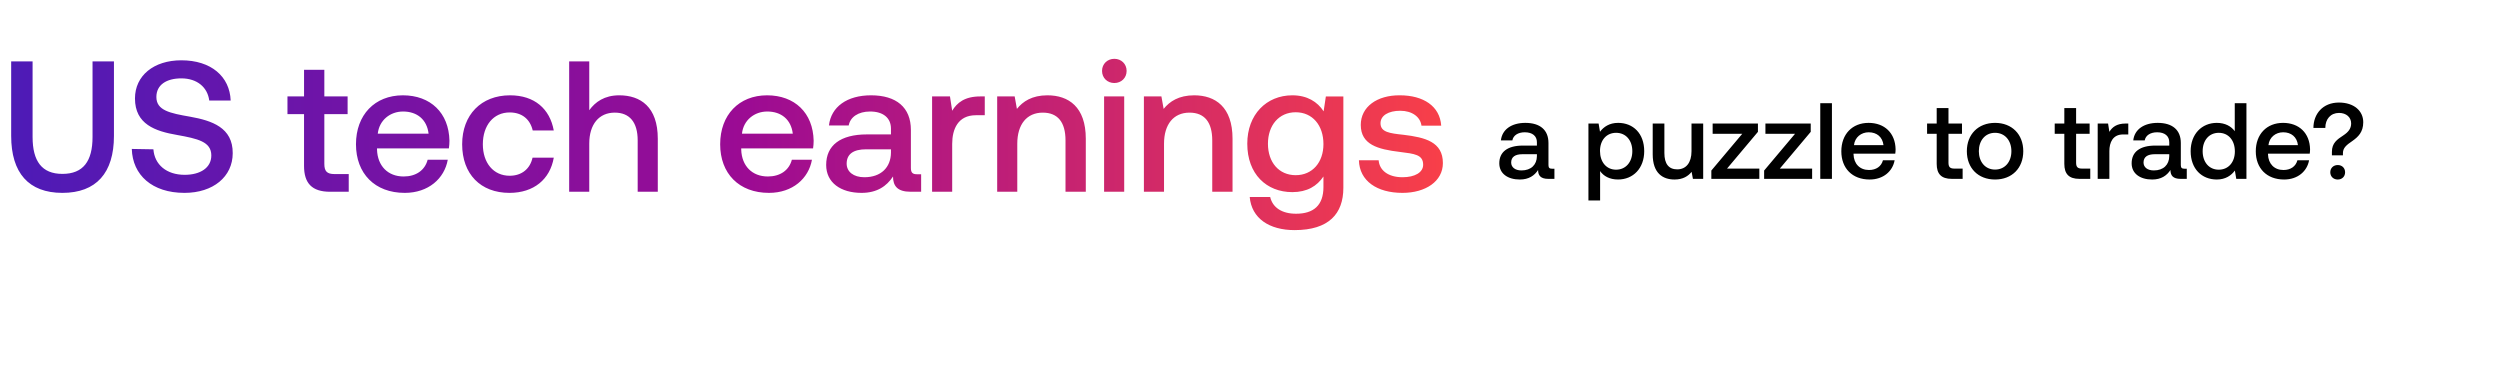
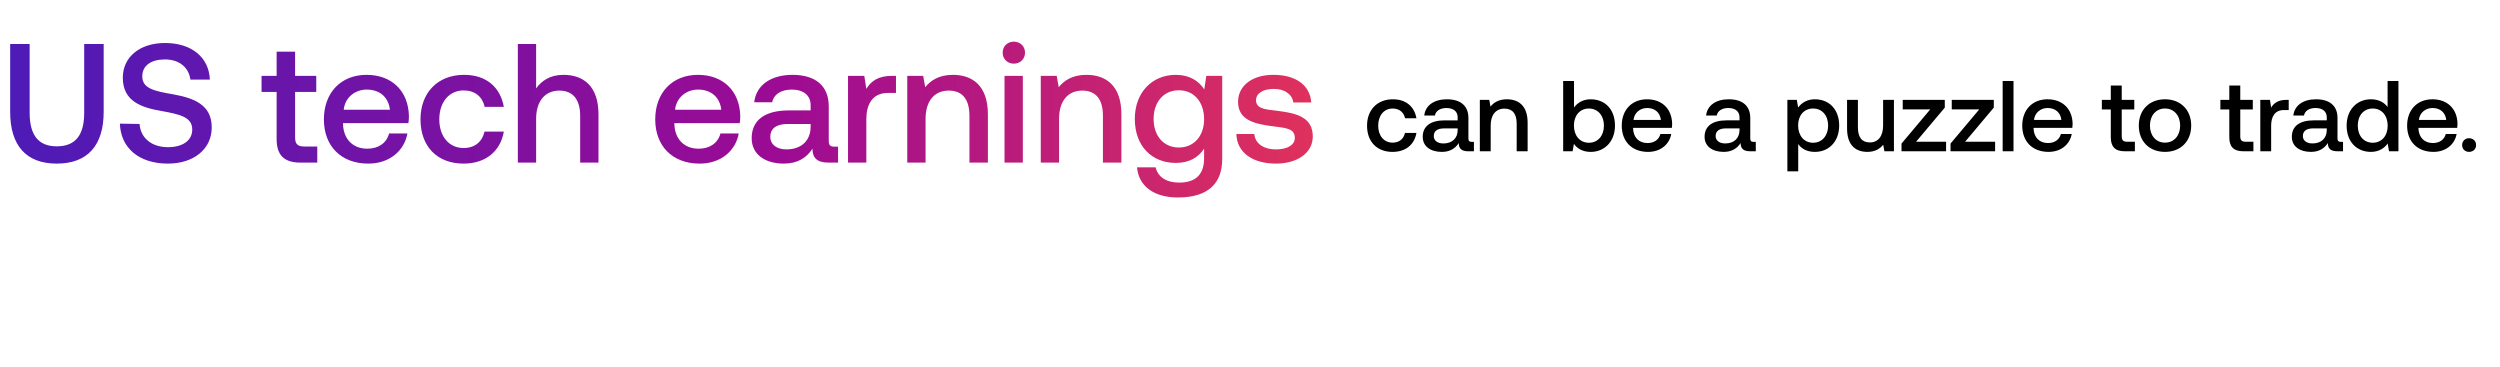
- <svg xmlns="http://www.w3.org/2000/svg" width="207" height="31" viewBox="0 0 207 31" fill="none">
-   <path d="M128.509 13.97c-.197 0-.296-.064-.296-.296v-1.835c0-1.083-.698-1.665-1.915-1.665-1.155 0-1.925.555-2.023 1.45h.949c.071-.403.456-.671 1.029-.671.636 0 1.003.313 1.003.823v.278h-1.155c-1.28 0-1.96.528-1.96 1.468 0 .85.698 1.342 1.7 1.342.743 0 1.209-.322 1.513-.788 0 .457.215.734.841.734h.511v-.84h-.197zm-1.253-1.04c-.009.708-.475 1.182-1.28 1.182-.528 0-.851-.268-.851-.653 0-.466.331-.69.931-.69h1.2v.162zm6.719-2.756c-.716 0-1.191.331-1.495.734l-.116-.68h-.842V16.6h.967v-2.435c.286.412.779.698 1.486.698 1.253 0 2.166-.93 2.166-2.345 0-1.468-.913-2.345-2.166-2.345zm-.161 3.876c-.806 0-1.334-.636-1.334-1.549 0-.886.528-1.504 1.334-1.504.805 0 1.342.618 1.342 1.522 0 .895-.537 1.53-1.342 1.53zm6.243-1.53c0 .948-.447 1.503-1.181 1.503-.707 0-1.065-.457-1.065-1.352v-2.443h-.967v2.55c0 1.567.832 2.086 1.808 2.086.707 0 1.128-.286 1.414-.635l.108.582h.85v-4.583h-.967v2.291zm1.75-1.442h2.452l-2.56 3.043v.69h3.974v-.85h-2.676l2.56-3.044v-.69h-3.75v.851zm4.37 0h2.453l-2.56 3.043v.69h3.974v-.85h-2.676l2.56-3.044v-.69h-3.751v.851zm4.541 3.732h.966V8.546h-.966v6.265zm4.089.054c1.137 0 1.907-.689 2.068-1.593h-.967c-.134.51-.564.805-1.155.805-.76 0-1.253-.51-1.28-1.288v-.063h3.455c.018-.125.027-.25.027-.367-.027-1.343-.913-2.184-2.237-2.184-1.352 0-2.256.94-2.256 2.354 0 1.405.904 2.336 2.345 2.336zm-1.298-2.846c.072-.654.6-1.065 1.218-1.065.671 0 1.145.385 1.226 1.065h-2.444zm6.849 1.548c0 .833.376 1.244 1.253 1.244h.895v-.85h-.68c-.367 0-.492-.134-.492-.492v-2.39h1.119v-.85h-1.119v-1.28h-.976v1.28h-.796v.85h.796v2.488zm4.833 1.298c1.397 0 2.336-.94 2.336-2.345 0-1.396-.939-2.345-2.336-2.345-1.396 0-2.336.949-2.336 2.345 0 1.405.94 2.345 2.336 2.345zm0-.823c-.814 0-1.342-.636-1.342-1.522s.528-1.522 1.342-1.522c.815 0 1.352.636 1.352 1.522s-.537 1.522-1.352 1.522zm5.735-.475c0 .833.376 1.244 1.253 1.244h.895v-.85h-.68c-.367 0-.492-.134-.492-.492v-2.39h1.119v-.85h-1.119v-1.28h-.976v1.28h-.796v.85h.796v2.488zm5.082-3.338c-.752 0-1.119.304-1.352.689l-.107-.69h-.86v4.583h.967v-2.3c0-.707.277-1.378 1.137-1.378h.429v-.904h-.214zm4.86 3.741c-.197 0-.296-.063-.296-.295v-1.835c0-1.083-.698-1.665-1.915-1.665-1.155 0-1.925.555-2.023 1.45h.949c.071-.403.456-.671 1.029-.671.636 0 1.003.313 1.003.823v.278h-1.155c-1.28 0-1.96.528-1.96 1.468 0 .85.698 1.342 1.7 1.342.743 0 1.209-.322 1.513-.788 0 .457.215.734.841.734h.511v-.84h-.197zm-1.253-1.038c-.009.707-.475 1.181-1.28 1.181-.528 0-.851-.268-.851-.653 0-.466.332-.69.931-.69h1.2v.162zm5.423-2.068c-.295-.403-.788-.689-1.486-.689-1.244 0-2.166.93-2.166 2.345 0 1.468.922 2.345 2.166 2.345.725 0 1.2-.34 1.495-.743l.116.69h.842V8.544h-.967v2.318zm-1.325 3.187c-.805 0-1.333-.627-1.333-1.53 0-.896.528-1.523 1.333-1.523.806 0 1.334.627 1.334 1.54 0 .886-.528 1.513-1.334 1.513zm5.412.814c1.136 0 1.906-.689 2.067-1.593h-.966c-.135.51-.564.805-1.155.805-.761 0-1.253-.51-1.28-1.288v-.063h3.455c.018-.125.027-.25.027-.367-.027-1.343-.913-2.184-2.238-2.184-1.351 0-2.256.94-2.256 2.354 0 1.405.905 2.336 2.346 2.336zm-1.298-2.846c.071-.654.599-1.065 1.217-1.065.671 0 1.146.385 1.226 1.065h-2.443zm4.709-1.423c0-.743.447-1.245 1.136-1.245.6 0 1.003.359 1.003.869 0 .43-.233.716-.636.984-.537.35-.957.645-.957 1.37v.286h.913v-.179c0-.447.304-.68.787-1.011.466-.331.895-.725.895-1.549 0-.94-.769-1.629-2.014-1.629-1.333 0-2.112.94-2.112 2.104h.985zm.411 3.67c0 .357.269.6.618.6s.609-.242.609-.6c0-.359-.26-.6-.609-.6s-.618.242-.618.6z" fill="#000" />
-   <path d="M.925 11.253c0 3.067 1.45 4.717 4.24 4.717 2.805 0 4.27-1.65 4.27-4.717V5.086H7.662v6.26c0 2.003-.77 3.052-2.497 3.052-1.696 0-2.467-1.049-2.467-3.053V5.086H.925v6.167zm9.988 1.079c.062 2.158 1.68 3.638 4.363 3.638 2.374 0 3.993-1.341 3.993-3.284.015-2.127-1.727-2.698-3.515-3.021-1.696-.293-2.806-.524-2.806-1.634 0-1.018.848-1.542 2.066-1.542 1.31 0 2.173.74 2.312 1.834H19.1c-.077-1.988-1.619-3.33-4.085-3.33-2.297 0-3.839 1.28-3.839 3.16 0 2.144 1.696 2.714 3.484 3.022 1.711.309 2.837.555 2.837 1.696 0 1.033-.925 1.604-2.205 1.604-1.51 0-2.497-.848-2.59-2.112l-1.788-.031zm14.261 1.403c0 1.433.648 2.143 2.159 2.143h1.542v-1.465h-1.172c-.632 0-.848-.231-.848-.848V9.449h1.927V7.984h-1.927V5.78h-1.68v2.204h-1.373V9.45h1.372v4.286zm8.34 2.235c1.958 0 3.284-1.187 3.561-2.744H35.41c-.23.879-.97 1.387-1.988 1.387-1.31 0-2.159-.878-2.205-2.22v-.107h5.95a4.53 4.53 0 00.047-.633c-.046-2.312-1.572-3.761-3.854-3.761-2.328 0-3.885 1.619-3.885 4.054 0 2.42 1.557 4.024 4.04 4.024zm-2.235-4.902c.123-1.126 1.033-1.835 2.097-1.835 1.156 0 1.973.663 2.111 1.835H31.28zm10.904 4.902c2.02 0 3.36-1.125 3.67-2.914h-1.758c-.2.91-.879 1.496-1.896 1.496-1.342 0-2.22-1.064-2.22-2.606 0-1.557.878-2.636 2.22-2.636 1.032 0 1.695.57 1.911 1.495h1.742c-.324-1.788-1.588-2.913-3.623-2.913-2.39 0-3.962 1.619-3.962 4.054 0 2.467 1.526 4.024 3.916 4.024zm9.09-8.078c-1.233 0-1.988.555-2.482 1.233V5.086h-1.664v10.791h1.664v-3.992c0-1.588.802-2.56 2.113-2.56 1.233 0 1.896.802 1.896 2.298v4.255h1.665v-4.394c0-2.636-1.434-3.592-3.191-3.592zM63.67 15.97c1.957 0 3.283-1.187 3.56-2.744h-1.664c-.231.879-.971 1.387-1.989 1.387-1.31 0-2.158-.878-2.204-2.22v-.107h5.95c.031-.216.047-.432.047-.633-.047-2.312-1.573-3.761-3.855-3.761-2.328 0-3.885 1.619-3.885 4.054 0 2.42 1.557 4.024 4.04 4.024zm-2.236-4.902c.123-1.126 1.033-1.835 2.097-1.835 1.156 0 1.973.663 2.112 1.835h-4.209zm14.496 3.36c-.339 0-.508-.108-.508-.508v-3.16c0-1.866-1.203-2.868-3.3-2.868-1.988 0-3.314.956-3.484 2.497h1.635c.123-.693.786-1.156 1.773-1.156 1.094 0 1.726.54 1.726 1.418v.478h-1.989c-2.204 0-3.376.91-3.376 2.529 0 1.464 1.203 2.312 2.93 2.312 1.279 0 2.08-.555 2.605-1.357 0 .787.37 1.264 1.449 1.264h.879v-1.449h-.34zm-2.158-1.788c-.015 1.218-.817 2.035-2.204 2.035-.91 0-1.465-.463-1.465-1.125 0-.802.57-1.187 1.603-1.187h2.066v.277zm7.397-4.656c-1.295 0-1.927.524-2.328 1.187l-.184-1.187h-1.48v7.893h1.664v-3.962c0-1.217.478-2.374 1.958-2.374h.74V7.984h-.37zm5.56-.092c-1.28 0-2.035.509-2.529 1.125l-.185-1.033h-1.449v7.893h1.665V11.9c0-1.603.787-2.574 2.112-2.574 1.249 0 1.881.801 1.881 2.297v4.255h1.68v-4.394c0-2.636-1.433-3.592-3.175-3.592zm5.538-1.018c.57 0 1.017-.416 1.017-1.002 0-.586-.447-1.002-1.017-1.002-.57 0-1.018.416-1.018 1.002 0 .586.447 1.002 1.018 1.002zm-.848 9.004h1.665V7.984h-1.665v7.893zm7.46-7.986c-1.28 0-2.036.509-2.53 1.125l-.184-1.033h-1.45v7.893h1.666V11.9c0-1.603.786-2.574 2.112-2.574 1.249 0 1.881.801 1.881 2.297v4.255h1.68v-4.394c0-2.636-1.434-3.592-3.176-3.592zm10.717 1.326c-.509-.787-1.357-1.326-2.59-1.326-2.143 0-3.731 1.588-3.731 4.008 0 2.513 1.588 4.008 3.731 4.008 1.233 0 2.05-.508 2.575-1.295v.88c0 1.51-.818 2.204-2.267 2.204-1.171 0-1.942-.51-2.143-1.388h-1.695c.154 1.773 1.618 2.744 3.715 2.744 2.837 0 4.039-1.356 4.039-3.5V7.985h-1.449l-.185 1.234zm-2.313 5.287c-1.387 0-2.297-1.063-2.297-2.605 0-1.526.91-2.605 2.297-2.605 1.388 0 2.298 1.079 2.298 2.636 0 1.51-.91 2.574-2.298 2.574zm5.235-1.233c.046 1.711 1.495 2.698 3.607 2.698 1.912 0 3.346-.956 3.346-2.467 0-1.757-1.465-2.127-3.269-2.343-1.14-.123-1.896-.216-1.896-.956 0-.632.648-1.033 1.634-1.033.987 0 1.665.51 1.758 1.234h1.634c-.108-1.619-1.48-2.513-3.422-2.513-1.897-.016-3.238.956-3.238 2.451 0 1.634 1.418 2.02 3.222 2.235 1.218.155 1.943.216 1.943 1.064 0 .632-.679 1.033-1.712 1.033-1.202 0-1.911-.586-1.973-1.403h-1.634z" fill="url(#paint0_linear_19_18819)" />
+ <svg xmlns="http://www.w3.org/2000/svg" width="198" height="29" viewBox="0 0 198 29" fill="none">
+   <path d="M110.29 12.03c1.041 0 1.733-.58 1.892-1.503h-.906c-.104.47-.453.771-.978.771-.692 0-1.145-.548-1.145-1.343 0-.803.453-1.36 1.145-1.36.533 0 .874.294.986.771h.898c-.167-.922-.819-1.502-1.868-1.502-1.233 0-2.044.834-2.044 2.09 0 1.273.787 2.076 2.02 2.076zm6.27-.795c-.175 0-.262-.056-.262-.263v-1.63c0-.962-.62-1.478-1.701-1.478-1.026 0-1.71.492-1.797 1.288h.842c.064-.358.406-.597.915-.597.564 0 .89.279.89.732v.246h-1.025c-1.137 0-1.742.47-1.742 1.304 0 .755.621 1.193 1.511 1.193.66 0 1.073-.287 1.344-.7 0 .406.191.652.747.652h.453v-.747h-.175zm-1.113-.923c-.008.629-.421 1.05-1.137 1.05-.469 0-.755-.239-.755-.58 0-.414.294-.613.827-.613h1.065v.143zm3.903-2.448c-.66 0-1.05.262-1.304.58l-.096-.533h-.747v4.071h.859V9.931c0-.827.405-1.328 1.089-1.328.644 0 .97.413.97 1.185v2.194h.867V9.716c0-1.36-.74-1.852-1.638-1.852zm6.631 0c-.628 0-1.049.286-1.319.651V6.416h-.859v5.566h.747l.104-.588c.254.365.691.636 1.327.636 1.114 0 1.925-.835 1.925-2.083 0-1.312-.811-2.083-1.925-2.083zm-.143 3.442c-.715 0-1.184-.564-1.184-1.367 0-.787.469-1.344 1.184-1.344.716 0 1.193.557 1.193 1.352 0 .803-.477 1.36-1.193 1.36zm4.688.724c1.009 0 1.693-.612 1.836-1.415h-.858c-.12.453-.501.715-1.026.715-.676 0-1.113-.453-1.137-1.145v-.056h3.069c.016-.11.024-.222.024-.325-.024-1.193-.811-1.94-1.988-1.94-1.2 0-2.003.834-2.003 2.09 0 1.249.803 2.076 2.083 2.076zM129.373 9.5c.063-.58.532-.946 1.081-.946.596 0 1.018.342 1.089.946h-2.17zm9.51 1.734c-.175 0-.262-.056-.262-.263v-1.63c0-.962-.62-1.478-1.701-1.478-1.026 0-1.71.492-1.797 1.288h.842c.064-.358.406-.597.915-.597.564 0 .89.279.89.732v.246h-1.025c-1.137 0-1.742.47-1.742 1.304 0 .755.621 1.193 1.511 1.193.66 0 1.073-.287 1.344-.7 0 .406.191.652.747.652h.453v-.747h-.175zm-1.113-.923c-.008.629-.421 1.05-1.137 1.05-.469 0-.755-.239-.755-.58 0-.414.294-.613.827-.613h1.065v.143zm5.969-2.448c-.636 0-1.058.294-1.328.651l-.103-.604h-.748v5.661h.859V11.41c.254.365.692.62 1.32.62 1.113 0 1.924-.827 1.924-2.083 0-1.304-.811-2.083-1.924-2.083zm-.143 3.442c-.716 0-1.185-.564-1.185-1.375 0-.787.469-1.336 1.185-1.336.715 0 1.192.549 1.192 1.352 0 .795-.477 1.36-1.192 1.36zm5.546-1.36c0 .843-.398 1.336-1.05 1.336-.628 0-.946-.405-.946-1.2v-2.17h-.859v2.265c0 1.392.74 1.853 1.607 1.853.628 0 1.001-.255 1.256-.565l.095.517H150v-4.07h-.858v2.035zm1.554-1.28h2.178L150.6 11.37v.612h3.53v-.755h-2.377l2.274-2.704v-.612h-3.331v.756zm3.882 0h2.178l-2.274 2.704v.612h3.531v-.755h-2.378l2.274-2.704v-.612h-3.331v.756zm4.033 3.316h.859V6.416h-.859v5.566zm3.633.048c1.009 0 1.693-.612 1.836-1.415h-.858c-.12.453-.501.715-1.026.715-.676 0-1.113-.453-1.137-1.145v-.056h3.069c.016-.11.024-.222.024-.325-.024-1.193-.811-1.94-1.988-1.94-1.2 0-2.003.834-2.003 2.09 0 1.249.803 2.076 2.083 2.076zM161.091 9.5c.063-.58.533-.946 1.081-.946.596 0 1.018.342 1.089.946h-2.17zm6.084 1.376c0 .74.334 1.105 1.113 1.105h.795v-.755h-.604c-.326 0-.438-.12-.438-.438V8.667h.994V7.91h-.994V6.774h-.866v1.137h-.708v.756h.708v2.21zm4.293 1.153c1.24 0 2.075-.835 2.075-2.083 0-1.24-.835-2.083-2.075-2.083-1.241 0-2.075.842-2.075 2.083 0 1.248.834 2.083 2.075 2.083zm0-.732c-.724 0-1.193-.564-1.193-1.351s.469-1.352 1.193-1.352c.723 0 1.2.564 1.2 1.352 0 .787-.477 1.351-1.2 1.351zm5.094-.421c0 .74.334 1.105 1.113 1.105h.795v-.755h-.604c-.326 0-.437-.12-.437-.438V8.667h.993V7.91h-.993V6.774h-.867v1.137h-.708v.756h.708v2.21zm4.514-2.966c-.668 0-.994.27-1.201.612l-.095-.612h-.764v4.071h.859V9.94c0-.628.247-1.225 1.01-1.225h.381v-.803h-.19zm4.317 3.324c-.175 0-.263-.056-.263-.263v-1.63c0-.962-.62-1.478-1.701-1.478-1.026 0-1.709.492-1.797 1.288h.843c.063-.358.405-.597.914-.597.565 0 .891.279.891.732v.246h-1.026c-1.137 0-1.741.47-1.741 1.304 0 .755.62 1.193 1.51 1.193.66 0 1.074-.287 1.344-.7 0 .406.191.652.748.652h.453v-.747h-.175zm-1.113-.923c-.008.629-.422 1.05-1.137 1.05-.469 0-.756-.239-.756-.58 0-.414.295-.613.827-.613h1.066v.143zm4.817-1.836c-.262-.358-.699-.612-1.32-.612-1.105 0-1.924.826-1.924 2.083 0 1.304.819 2.083 1.924 2.083.644 0 1.066-.302 1.328-.66l.104.612h.747V6.416h-.859v2.06zm-1.176 2.83c-.716 0-1.185-.556-1.185-1.36 0-.794.469-1.351 1.185-1.351.715 0 1.184.557 1.184 1.368 0 .787-.469 1.343-1.184 1.343zm4.806.724c1.01 0 1.694-.612 1.837-1.415h-.859c-.119.453-.501.715-1.026.715-.675 0-1.113-.453-1.137-1.145v-.056h3.07c.015-.11.023-.222.023-.325-.023-1.193-.811-1.94-1.987-1.94-1.201 0-2.004.834-2.004 2.09 0 1.249.803 2.076 2.083 2.076zM191.574 9.5c.064-.58.533-.946 1.082-.946.596 0 1.017.342 1.089.946h-2.171zm3.428 1.988c0 .318.23.54.548.54.318 0 .557-.222.557-.54 0-.318-.239-.54-.557-.54a.524.524 0 00-.548.54z" fill="#000" />
+   <path d="M.805 8.853c0 2.67 1.261 4.105 3.69 4.105 2.441 0 3.716-1.436 3.716-4.105V3.486H6.668v5.447c0 1.744-.67 2.656-2.173 2.656-1.476 0-2.147-.912-2.147-2.656V3.486H.805v5.367zm8.692.939c.054 1.878 1.463 3.166 3.797 3.166 2.066 0 3.475-1.167 3.475-2.858.013-1.851-1.503-2.348-3.06-2.63-1.475-.254-2.44-.455-2.44-1.421 0-.886.737-1.342 1.797-1.342 1.14 0 1.892.644 2.012 1.596h1.543c-.067-1.73-1.408-2.897-3.555-2.897-2 0-3.34 1.113-3.34 2.75 0 1.865 1.475 2.361 3.031 2.63 1.49.268 2.469.482 2.469 1.475 0 .9-.805 1.396-1.919 1.396-1.314 0-2.173-.738-2.254-1.838l-1.556-.027zm12.412 1.22c0 1.248.563 1.865 1.878 1.865h1.341v-1.274h-1.02c-.55 0-.737-.201-.737-.738V7.283h1.677V6.008h-1.677V4.09h-1.462v1.918h-1.194v1.275h1.194v3.73zm7.257 1.946c1.704 0 2.858-1.033 3.1-2.388h-1.45c-.2.765-.845 1.207-1.73 1.207-1.14 0-1.878-.764-1.919-1.932v-.094h5.18a3.94 3.94 0 00.04-.55c-.04-2.012-1.37-3.273-3.355-3.273-2.026 0-3.38 1.409-3.38 3.528 0 2.107 1.354 3.502 3.514 3.502zm-1.945-4.266c.107-.98.899-1.597 1.825-1.597 1.006 0 1.717.577 1.838 1.597H27.22zm9.49 4.266c1.757 0 2.924-.98 3.193-2.536h-1.53c-.174.792-.765 1.302-1.65 1.302-1.167 0-1.932-.926-1.932-2.268 0-1.355.765-2.294 1.932-2.294.899 0 1.476.497 1.664 1.301h1.516c-.282-1.556-1.382-2.535-3.153-2.535-2.08 0-3.448 1.409-3.448 3.528 0 2.147 1.328 3.502 3.408 3.502zm7.91-7.03c-1.073 0-1.73.483-2.16 1.073V3.486h-1.448v9.391h1.449V9.403c0-1.382.697-2.227 1.838-2.227 1.073 0 1.65.697 1.65 1.999v3.702h1.449V9.054c0-2.294-1.248-3.126-2.777-3.126zm10.789 7.03c1.704 0 2.857-1.033 3.099-2.388h-1.45c-.2.765-.844 1.207-1.73 1.207-1.14 0-1.878-.764-1.918-1.932v-.094h5.178c.027-.187.04-.375.04-.55-.04-2.012-1.368-3.273-3.353-3.273-2.026 0-3.382 1.409-3.382 3.528 0 2.107 1.356 3.502 3.516 3.502zm-1.946-4.266c.108-.98.9-1.597 1.825-1.597 1.006 0 1.717.577 1.838 1.597h-3.663zm12.616 2.924c-.295 0-.443-.094-.443-.442v-2.75c0-1.624-1.046-2.496-2.871-2.496-1.73 0-2.884.832-3.032 2.173h1.422c.107-.603.684-1.006 1.543-1.006.953 0 1.503.47 1.503 1.234v.416H62.47c-1.919 0-2.938.792-2.938 2.2 0 1.275 1.046 2.013 2.549 2.013 1.113 0 1.811-.483 2.267-1.18 0 .684.322 1.1 1.261 1.1h.765v-1.262h-.295zm-1.878-1.556c-.014 1.06-.712 1.771-1.919 1.771-.792 0-1.275-.402-1.275-.98 0-.697.497-1.032 1.396-1.032h1.798v.241zm6.437-4.052c-1.127 0-1.677.456-2.026 1.033l-.16-1.033h-1.289v6.87h1.45V9.428c0-1.06.415-2.066 1.703-2.066h.644V6.008h-.322zm4.838-.08c-1.113 0-1.77.443-2.2.98l-.161-.9h-1.261v6.87h1.449V9.415c0-1.395.684-2.24 1.838-2.24 1.087 0 1.637.697 1.637 1.999v3.702h1.462V9.054c0-2.294-1.248-3.126-2.764-3.126zm4.82-.886c.496 0 .885-.362.885-.872s-.389-.872-.885-.872c-.497 0-.886.362-.886.872s.39.872.886.872zm-.738 7.835h1.449V6.008h-1.45v6.87zm6.492-6.95c-1.114 0-1.771.444-2.2.98l-.162-.899h-1.26v6.87h1.448V9.415c0-1.395.684-2.24 1.838-2.24 1.087 0 1.637.697 1.637 1.999v3.702h1.462V9.054c0-2.294-1.247-3.126-2.763-3.126zm9.327 1.155c-.443-.685-1.18-1.154-2.254-1.154-1.865 0-3.247 1.382-3.247 3.488 0 2.187 1.382 3.488 3.247 3.488 1.073 0 1.784-.442 2.24-1.127v.765c0 1.315-.71 1.919-1.972 1.919-1.02 0-1.69-.443-1.865-1.208h-1.475c.134 1.543 1.408 2.388 3.233 2.388 2.469 0 3.515-1.18 3.515-3.045V6.008h-1.261l-.161 1.074zm-2.013 4.601c-1.207 0-1.999-.925-1.999-2.267 0-1.328.792-2.267 2-2.267 1.207 0 1.999.939 1.999 2.294 0 1.315-.792 2.24-2 2.24zm4.556-1.073c.04 1.49 1.301 2.348 3.139 2.348 1.664 0 2.912-.832 2.912-2.147 0-1.53-1.275-1.851-2.845-2.039-.992-.107-1.65-.188-1.65-.832 0-.55.564-.899 1.422-.899.859 0 1.449.443 1.53 1.074h1.422c-.094-1.41-1.288-2.187-2.979-2.187-1.65-.014-2.817.832-2.817 2.133 0 1.422 1.234 1.758 2.804 1.945 1.06.135 1.69.188 1.69.926 0 .55-.59.899-1.489.899-1.046 0-1.663-.51-1.717-1.22H97.92z" fill="url(#paint0_linear_19_18819)" />
  <defs>
-     <linearGradient id="paint0_linear_19_18819" x1="123.845" y1="9.591" x2="0" y2="9.591" gradientUnits="userSpaceOnUse">
+     <linearGradient id="paint0_linear_19_18819" x1="123.845" y1="9.553" x2="0" y2="9.553" gradientUnits="userSpaceOnUse">
      <stop stop-color="#FF4343" />
      <stop offset=".5" stop-color="#9C0B93" />
      <stop offset="1" stop-color="#4C1BB7" />
    </linearGradient>
  </defs>
</svg>
